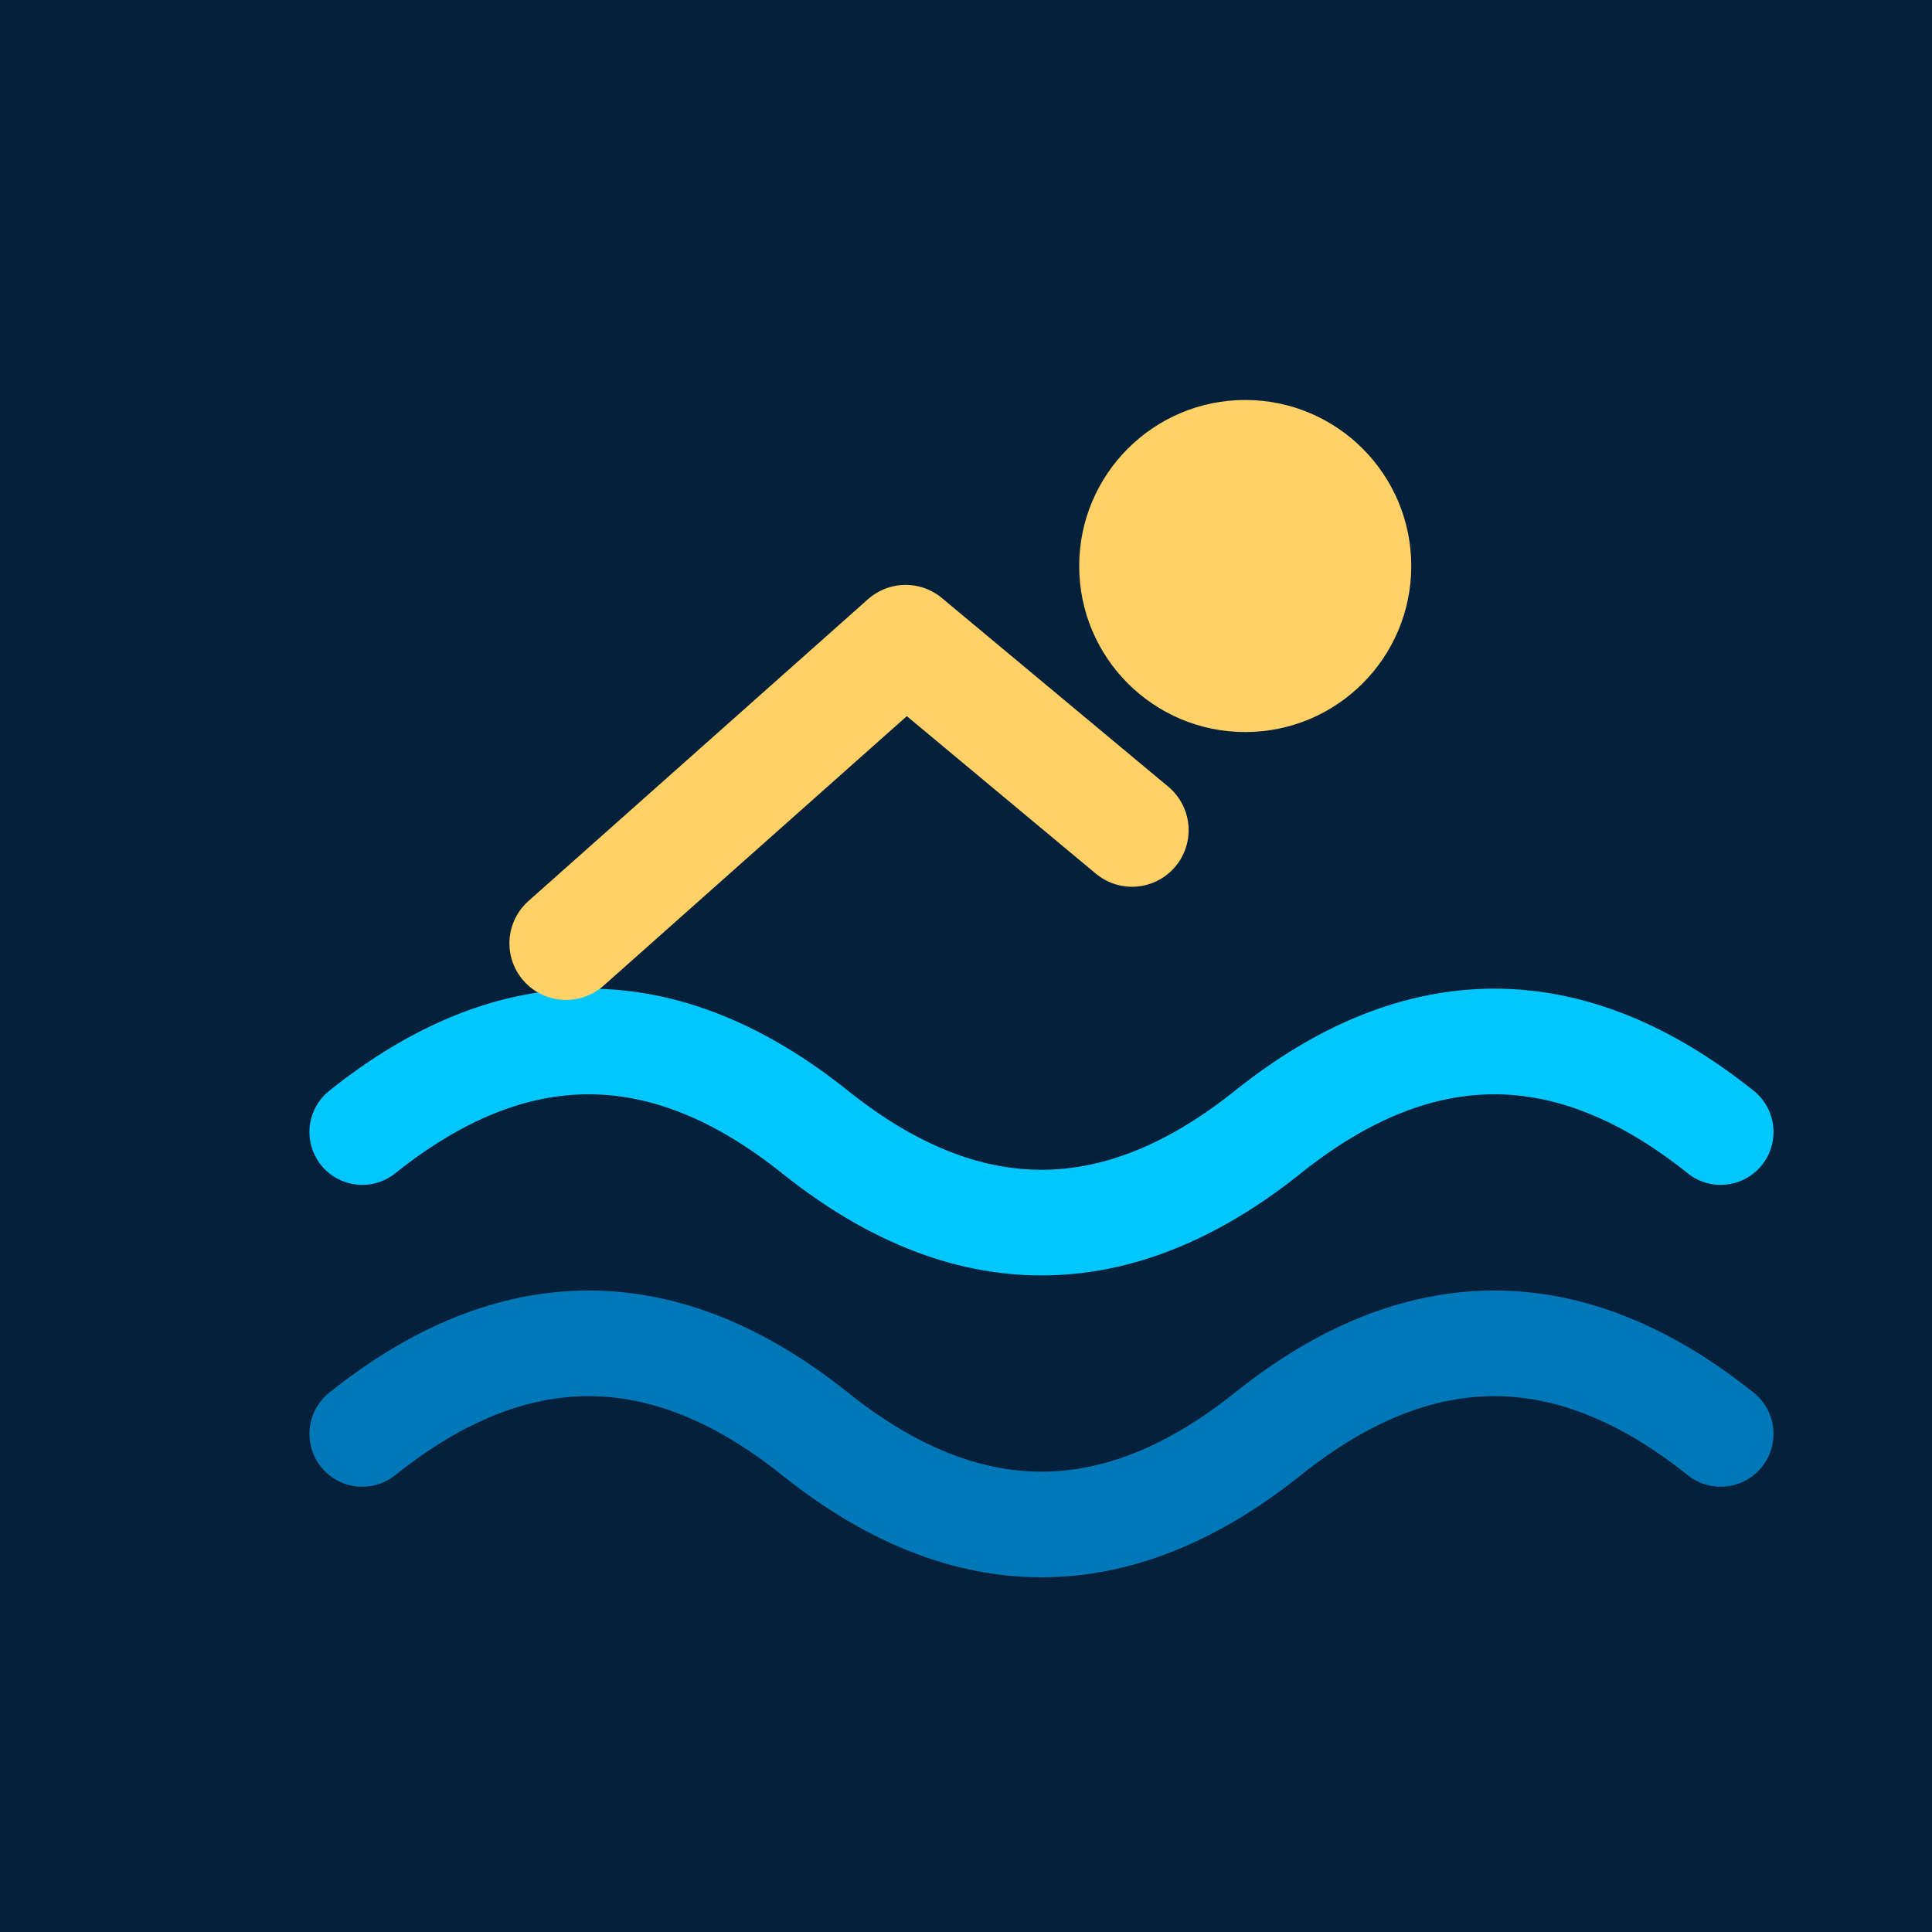
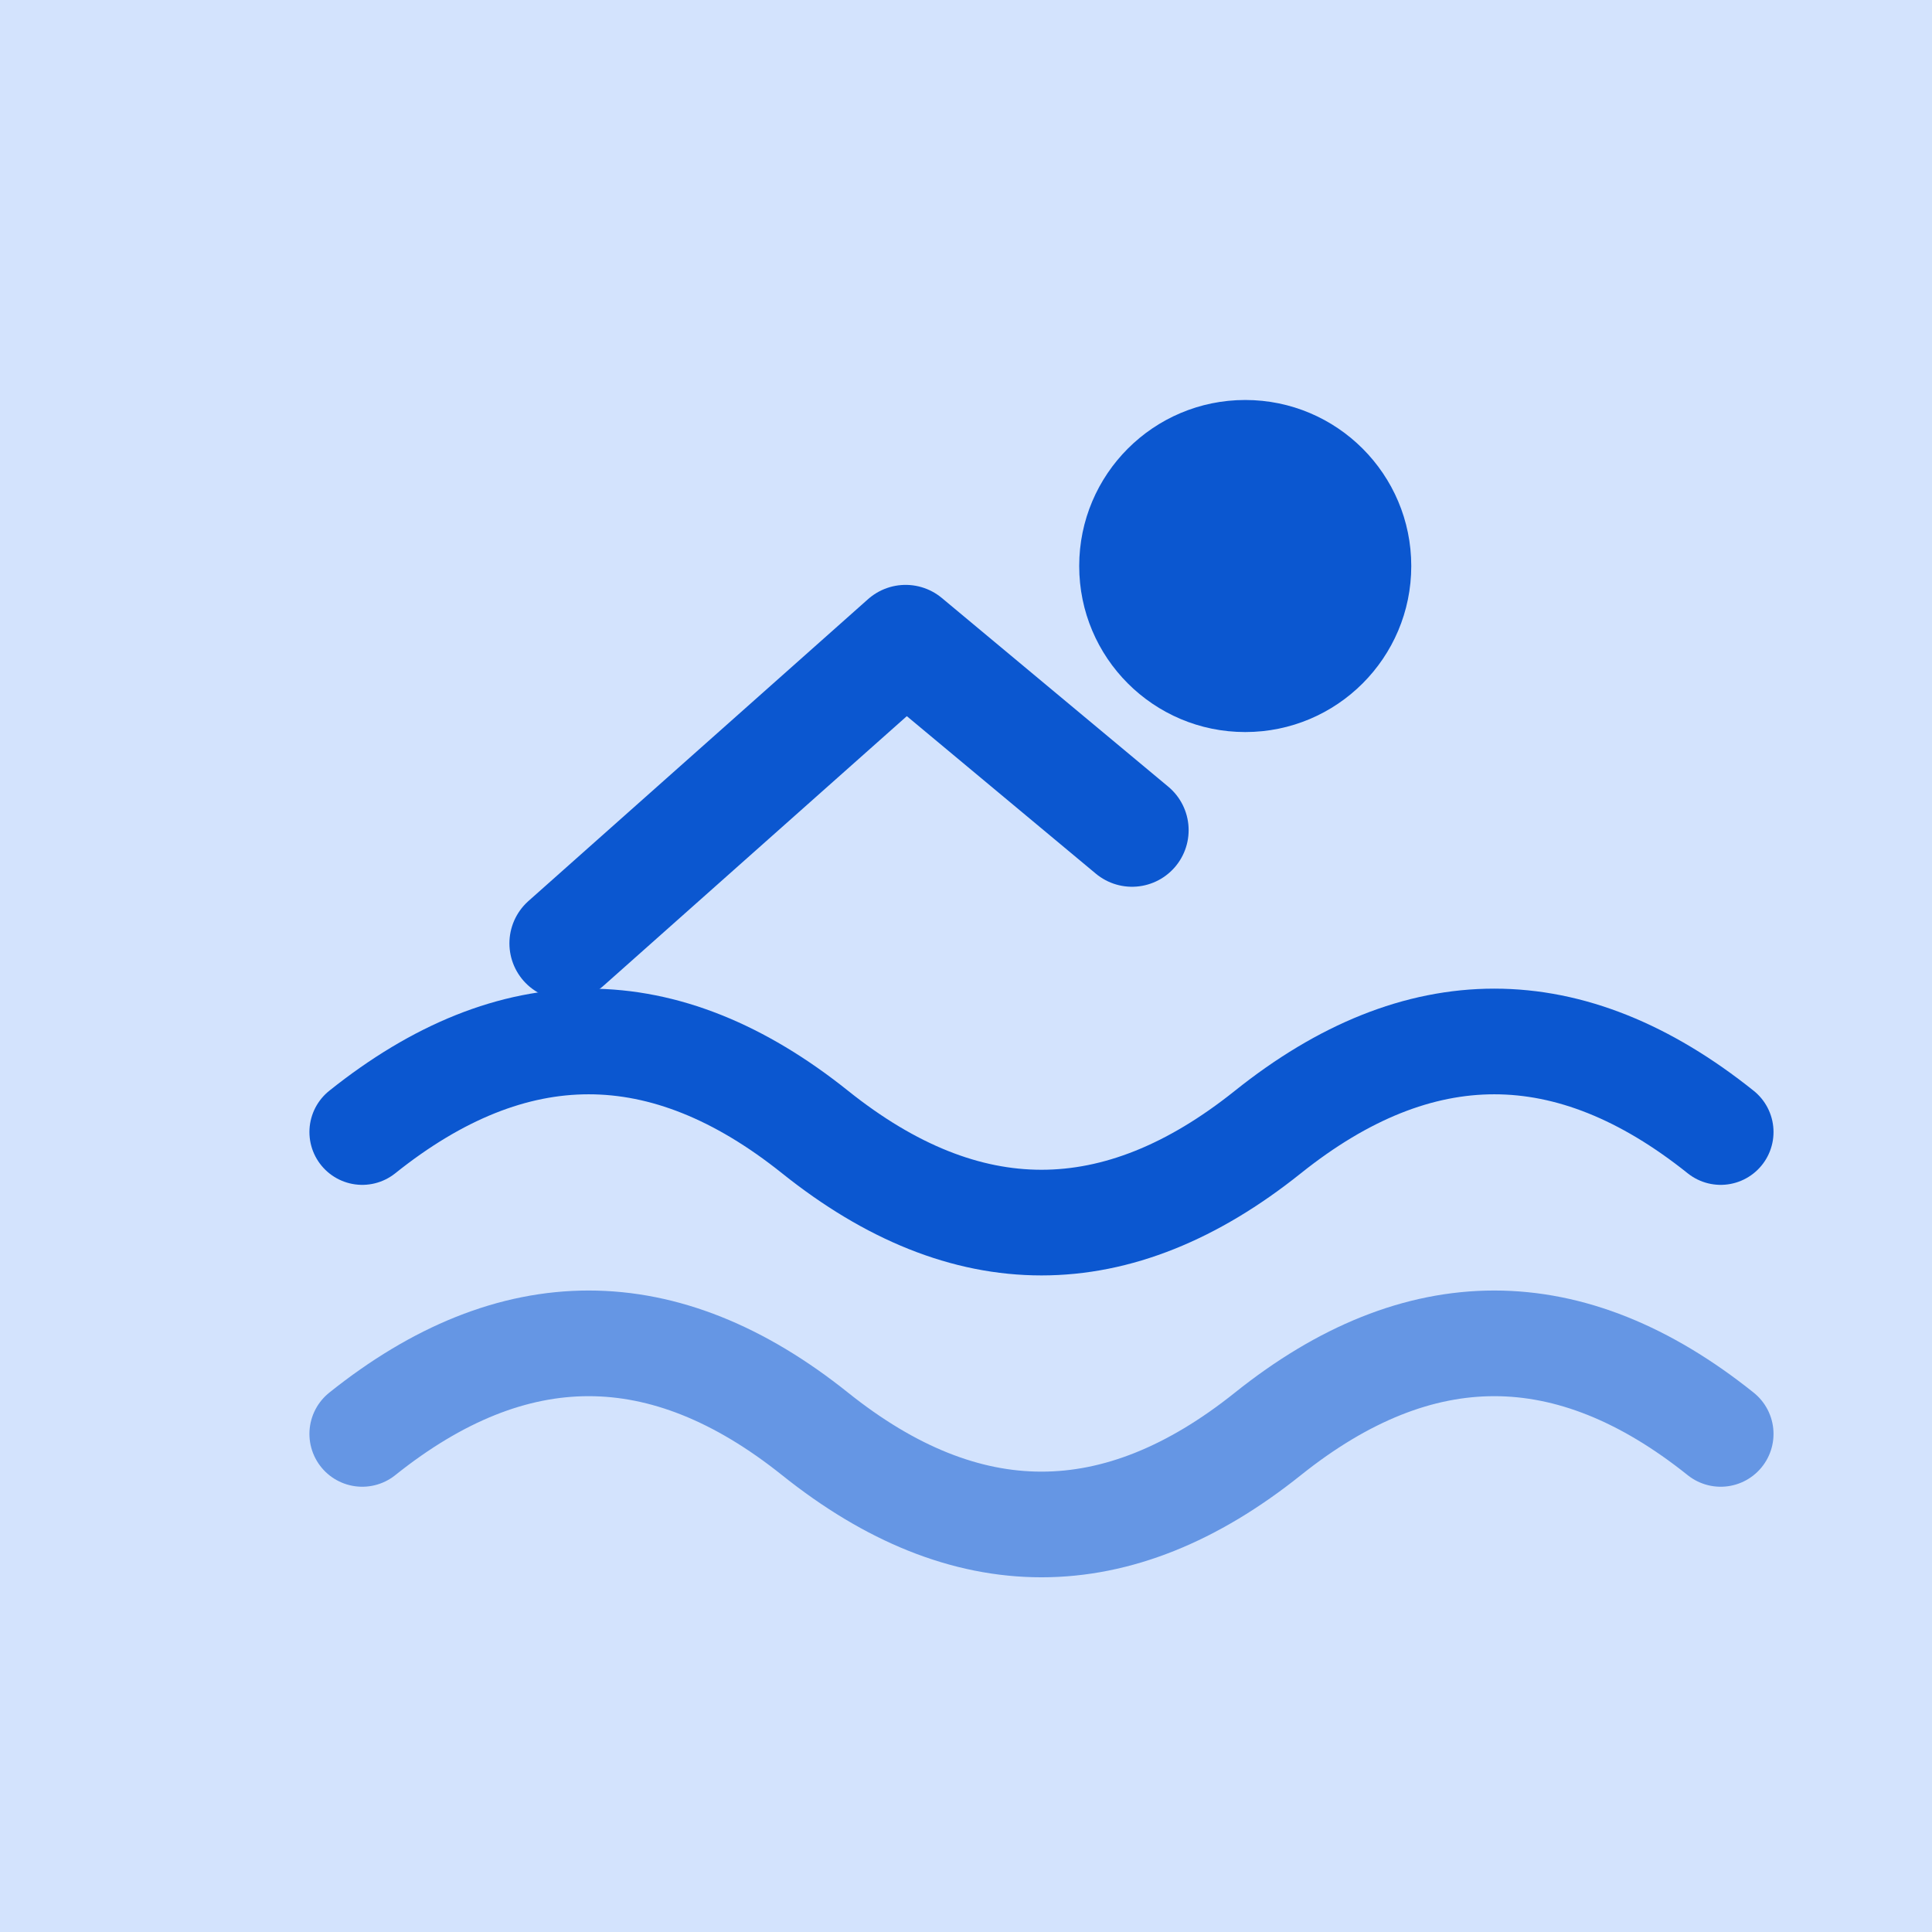
<svg xmlns="http://www.w3.org/2000/svg" viewBox="0 0 512 512">
-   <rect width="512" height="512" fill="#05203a" />
+   <rect width="512" height="512" fill="#d3e3fd" />
  <g fill="none" stroke-linecap="round" stroke-width="28">
-     <path d="M96 300c40-32 80-32 120 0s80 32 120 0 80-32 120 0" stroke="#00c8ff" />
-     <path d="M96 380c40-32 80-32 120 0s80 32 120 0 80-32 120 0" stroke="#0077b6" />
+     <path d="M96 300c40-32 80-32 120 0s80 32 120 0 80-32 120 0" stroke="#0b57d0" />
+     <path d="M96 380c40-32 80-32 120 0s80 32 120 0 80-32 120 0" stroke="#0b57d0" stroke-opacity=".55" />
  </g>
-   <circle cx="330" cy="150" r="44" fill="#ffd166" />
-   <path d="M150 250l90-80 60 50" fill="none" stroke="#ffd166" stroke-width="30" stroke-linecap="round" stroke-linejoin="round" />
+   <circle cx="330" cy="150" r="44" fill="#0b57d0" />
+   <path d="M150 250l90-80 60 50" fill="none" stroke="#0b57d0" stroke-width="30" stroke-linecap="round" stroke-linejoin="round" />
</svg>
